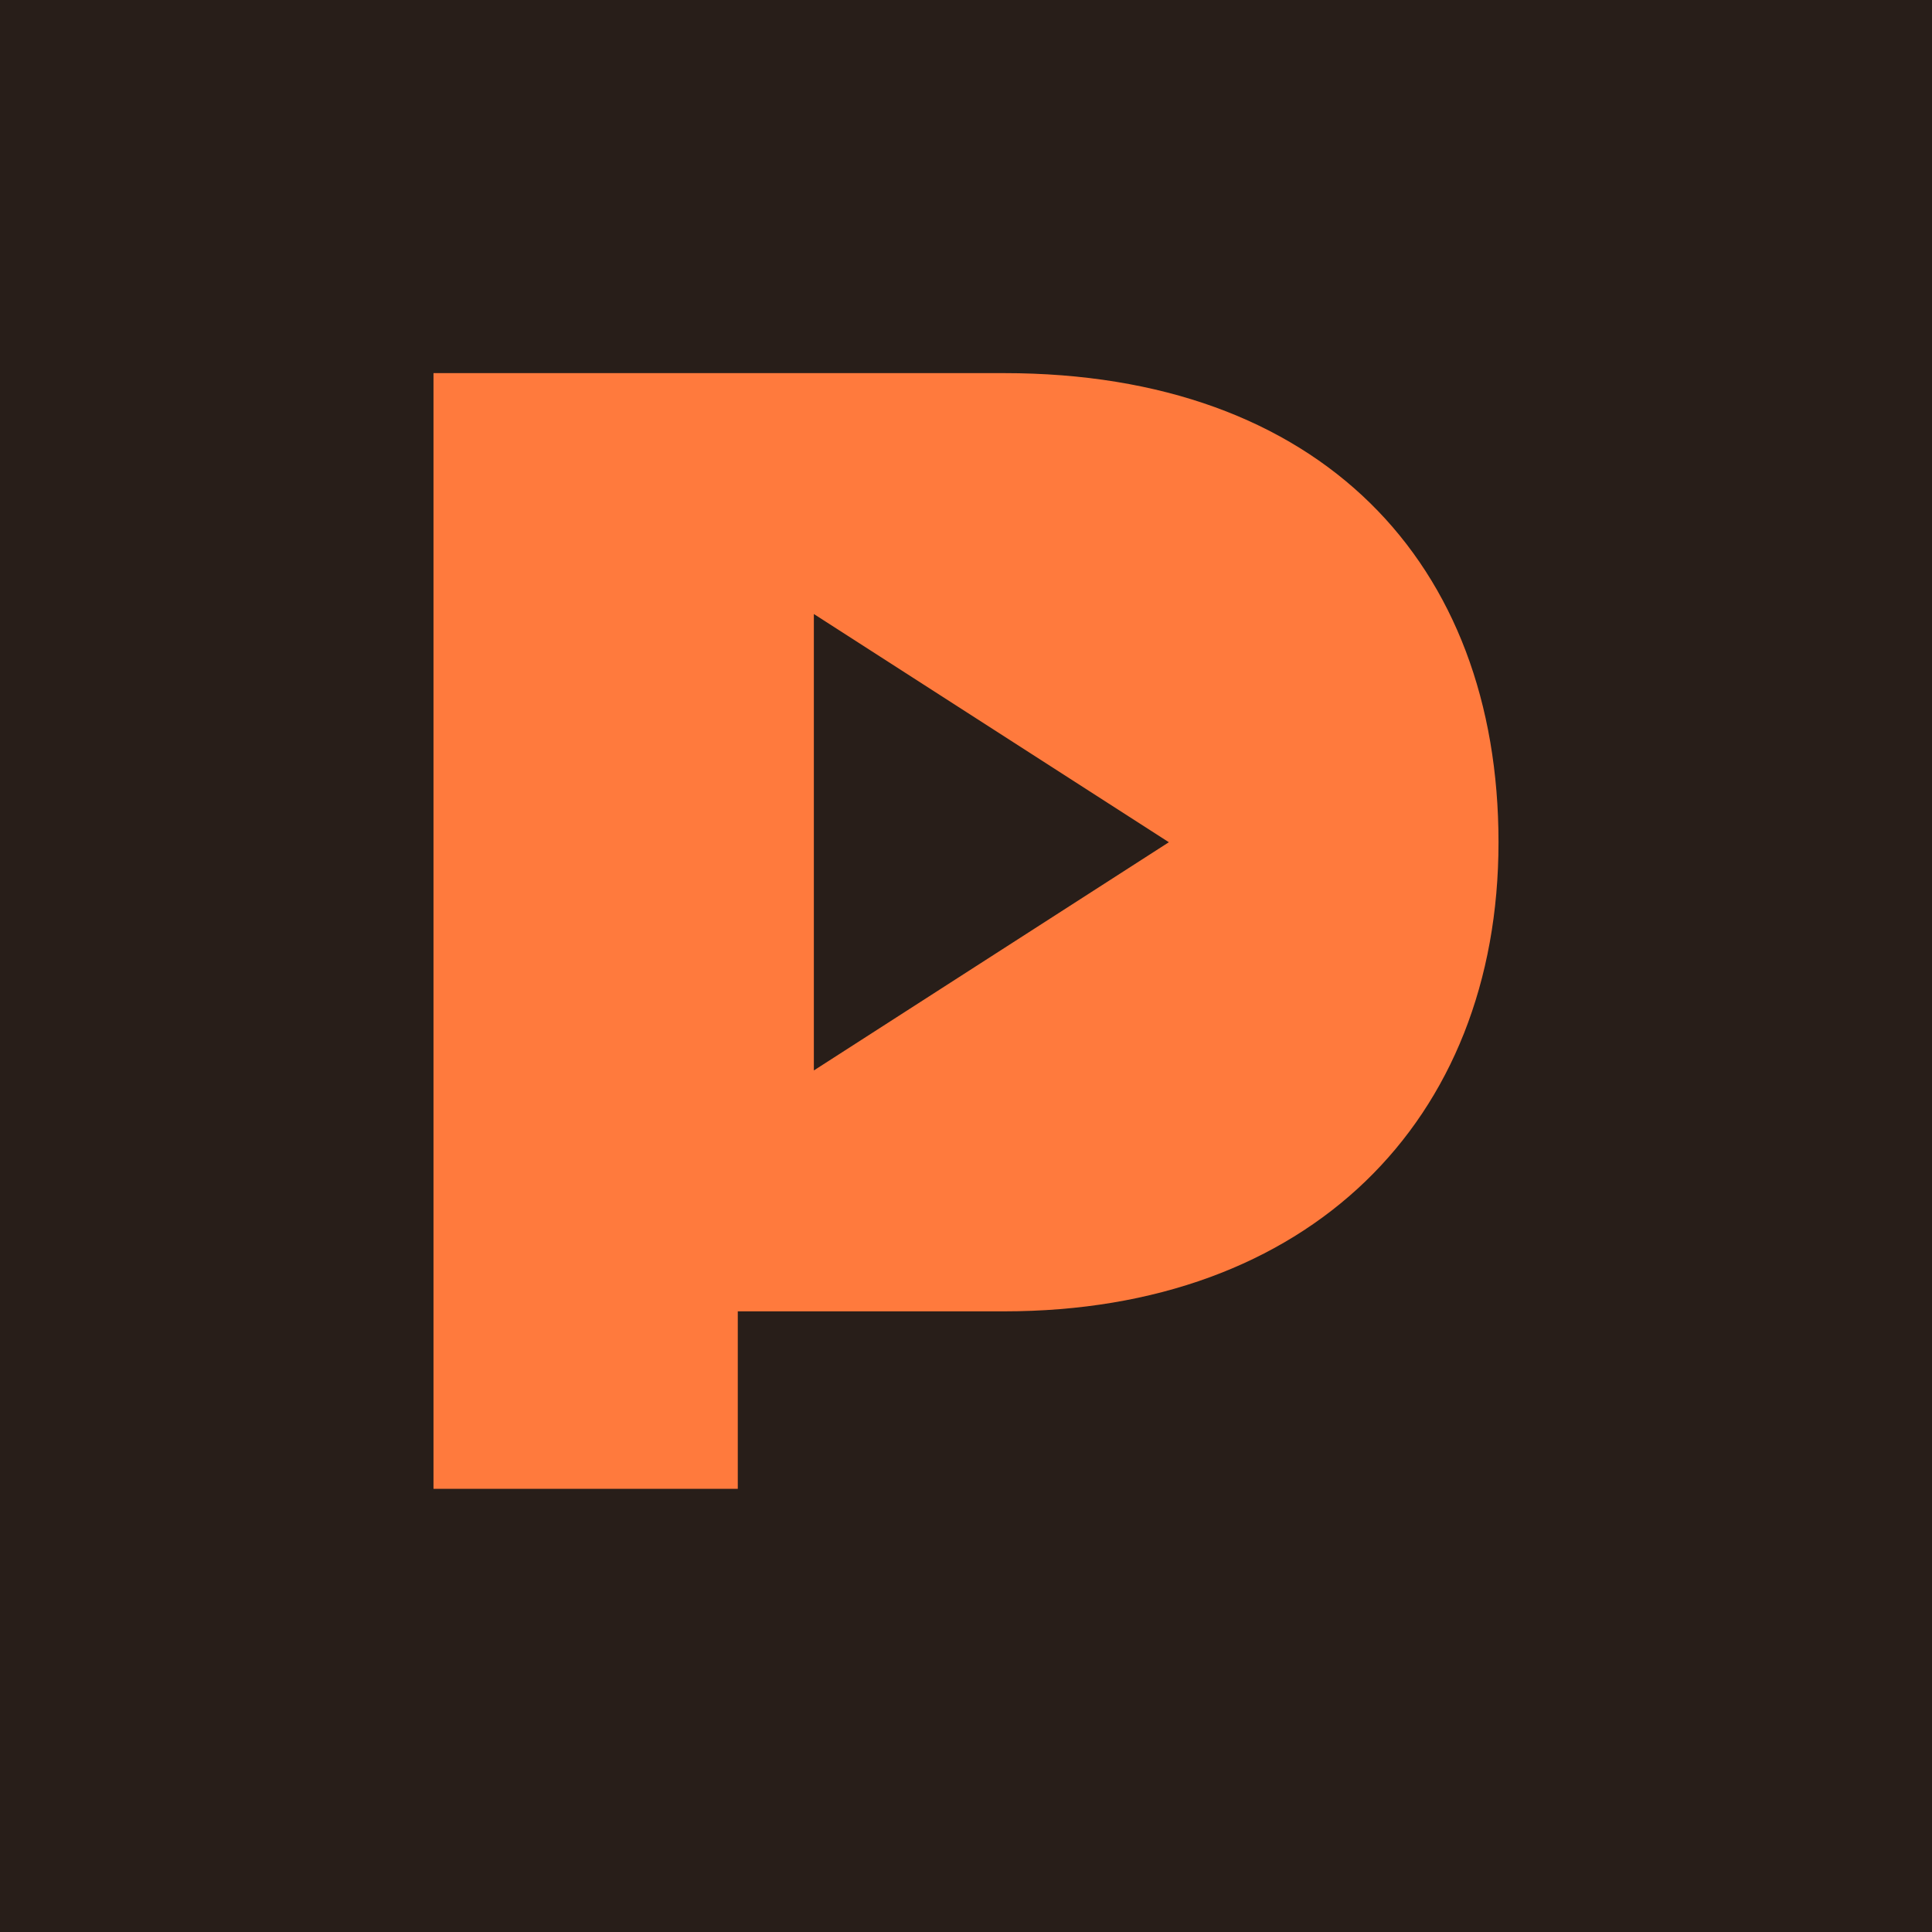
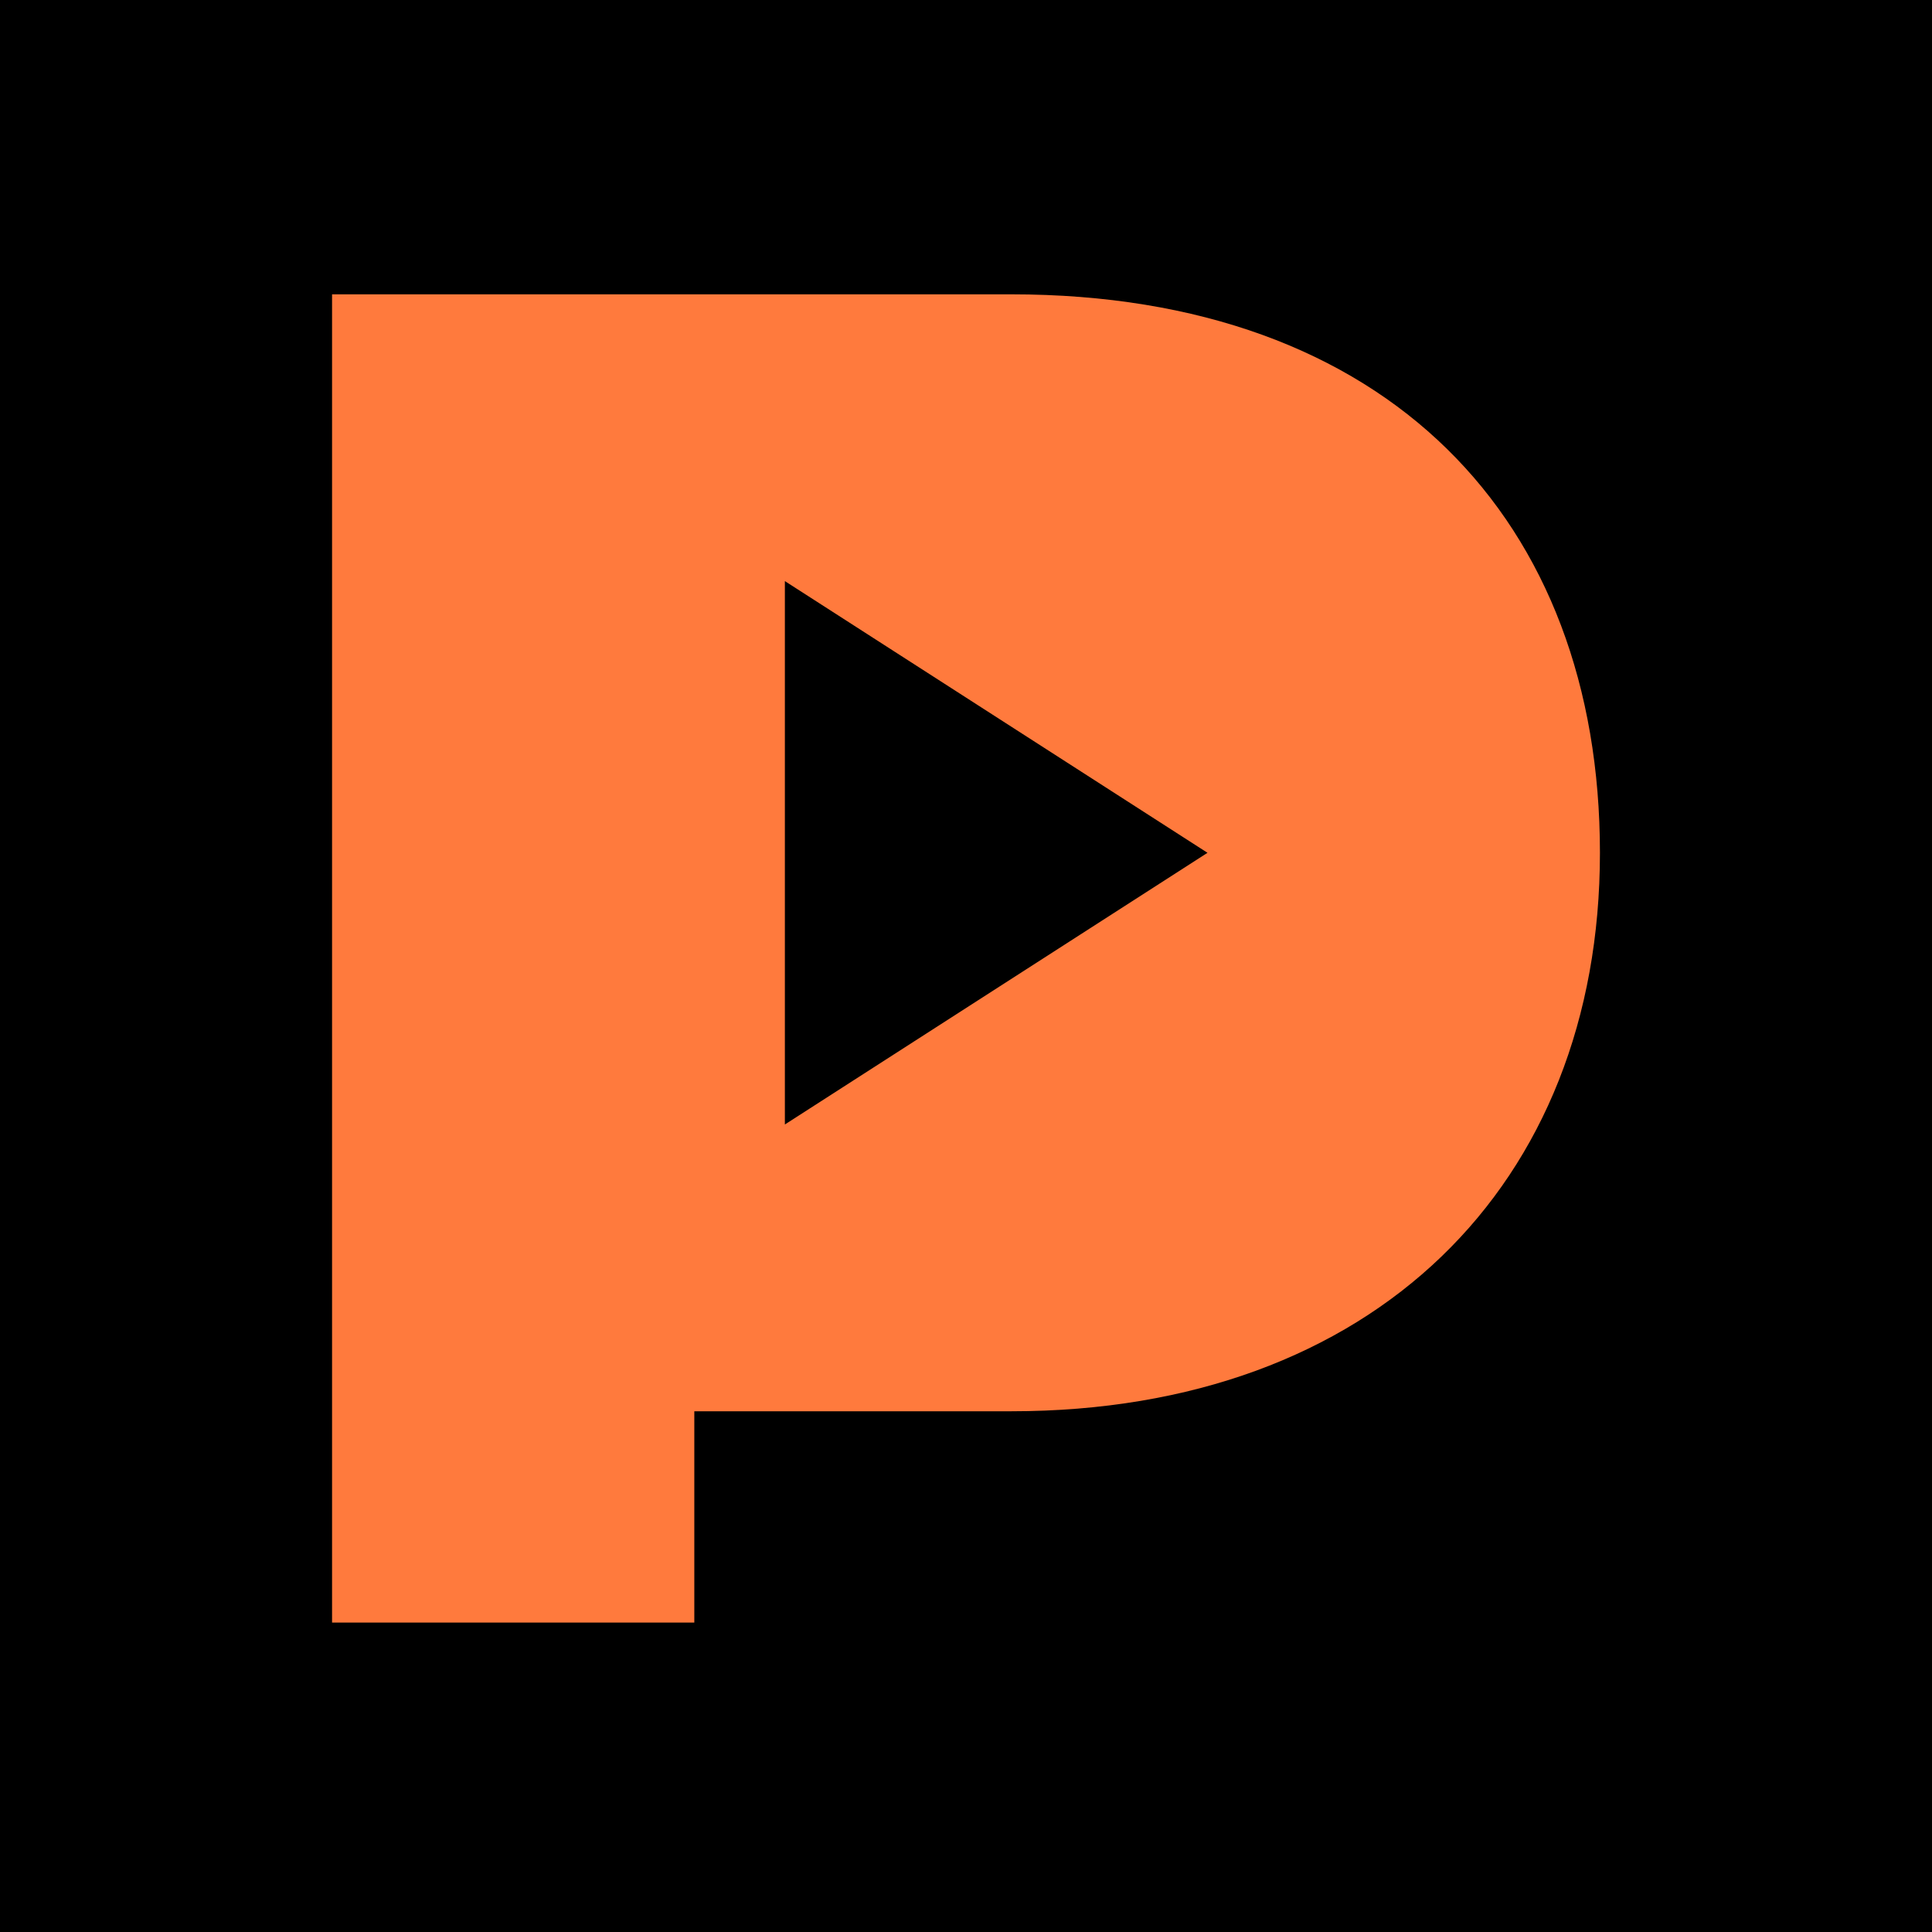
- <svg xmlns="http://www.w3.org/2000/svg" width="512" height="512" viewBox="0 0 512 512">
-   <rect width="512" height="512" fill="#281E19" />
-   <path fill="#FF7A3D" fill-rule="evenodd" d="M 8,96 V 8 H 53 C 78,8 92,23 92,45 C 92,67 77,82 53,82 H 32 V 96 Z M 38,27 V 63 L 66,45 Z" transform="translate(88,72) scale(3.36)" />
+ <svg xmlns="http://www.w3.org/2000/svg" width="512" height="512" viewBox="0 0 512 512" role="img" aria-label="Picker">
+   <rect width="512" height="512" fill="#000000" />
+   <g transform="translate(56, 46) scale(4)">
+     <path fill="#FF7A3D" fill-rule="evenodd" d="M 8,96 V 8 H 53 C 78,8 92,23 92,45 C 92,67 77,82 53,82 H 32 V 96 Z M 38,27 V 63 L 66,45 Z" />
+   </g>
</svg>
